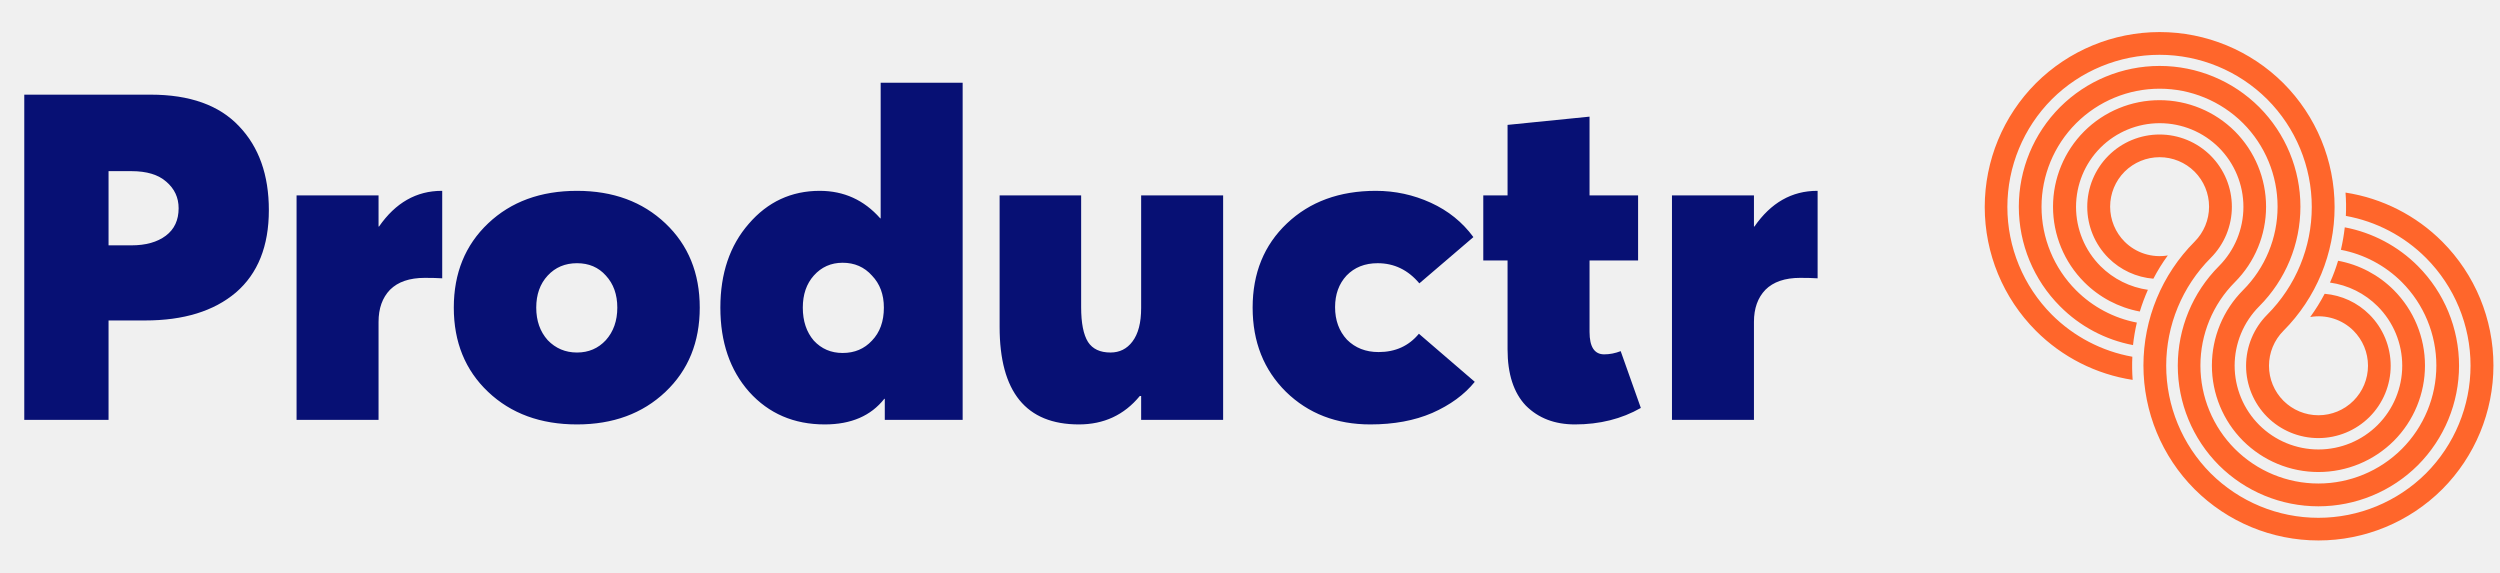
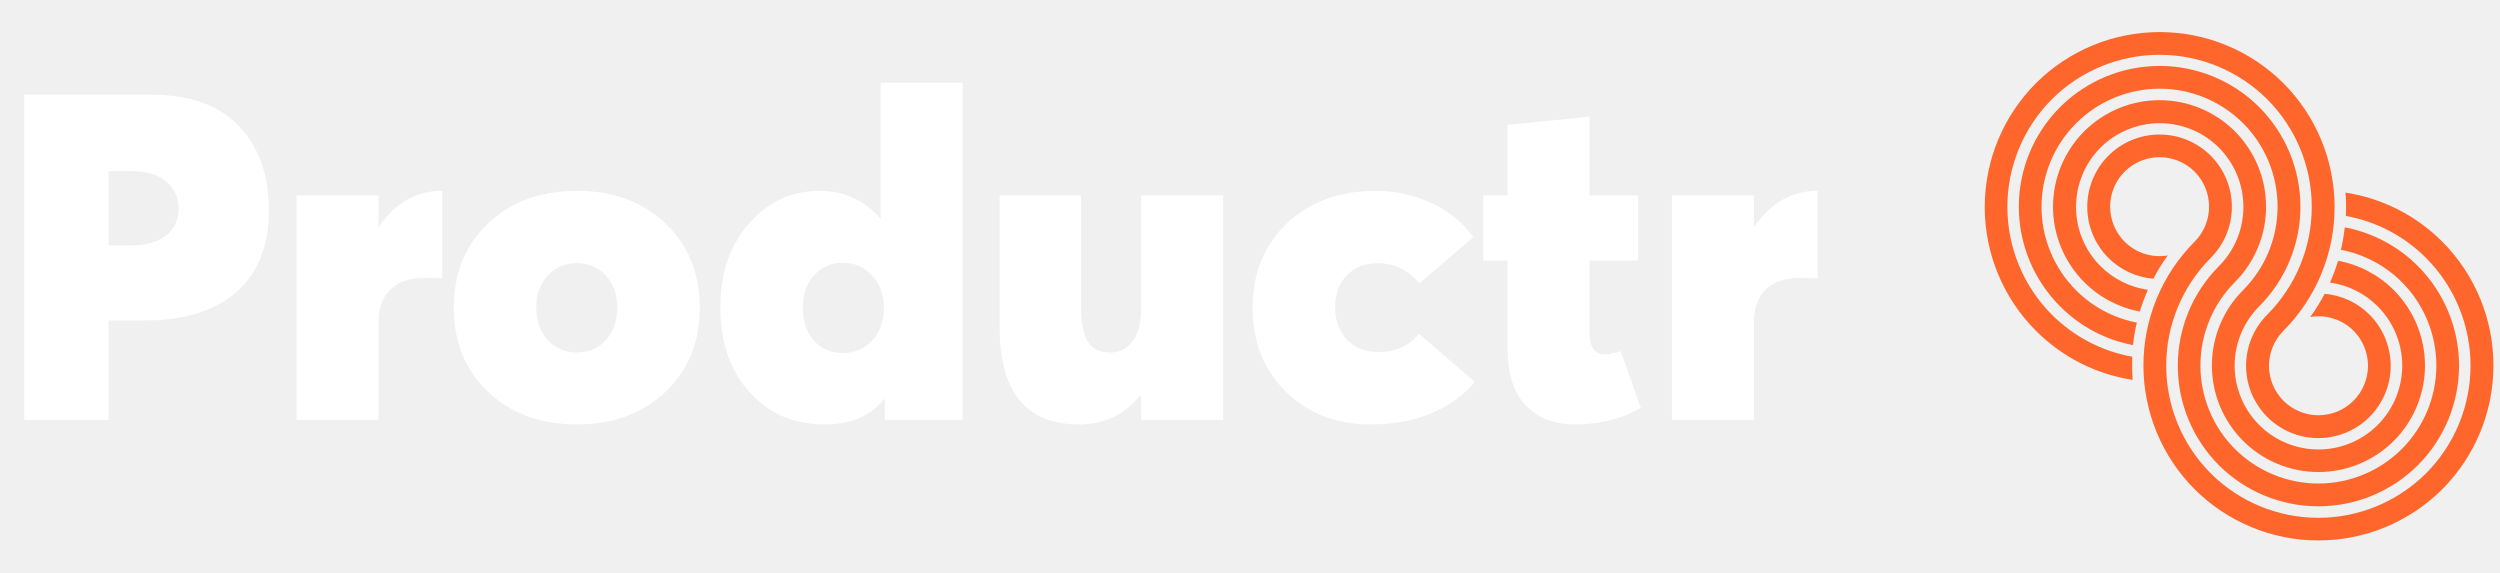
<svg xmlns="http://www.w3.org/2000/svg" width="131" height="30" viewBox="0 0 131 30" fill="none">
-   <path d="M1.272 22V4.96H7.896C9.944 4.96 11.488 5.512 12.528 6.616C13.568 7.704 14.088 9.168 14.088 11.008C14.088 12.896 13.512 14.336 12.36 15.328C11.208 16.304 9.624 16.792 7.608 16.792H5.688V22H1.272ZM5.688 12.856H6.888C7.64 12.856 8.24 12.688 8.688 12.352C9.136 12.016 9.36 11.536 9.36 10.912C9.36 10.352 9.144 9.888 8.712 9.52C8.296 9.152 7.688 8.968 6.888 8.968H5.688V12.856ZM23.148 10H23.172V14.584C22.932 14.568 22.628 14.56 22.26 14.56C21.46 14.56 20.852 14.768 20.436 15.184C20.036 15.6 19.836 16.16 19.836 16.864V22H15.54V10.24H19.836V11.872H19.86C20.724 10.624 21.82 10 23.148 10ZM30.235 22.24C28.331 22.24 26.779 21.672 25.579 20.536C24.379 19.4 23.779 17.928 23.779 16.12C23.779 14.312 24.379 12.84 25.579 11.704C26.779 10.568 28.331 10 30.235 10C32.123 10 33.667 10.568 34.867 11.704C36.067 12.84 36.667 14.312 36.667 16.12C36.667 17.928 36.067 19.4 34.867 20.536C33.667 21.672 32.123 22.24 30.235 22.24ZM28.699 17.824C29.115 18.256 29.627 18.472 30.235 18.472C30.843 18.472 31.347 18.256 31.747 17.824C32.147 17.376 32.347 16.808 32.347 16.12C32.347 15.432 32.147 14.872 31.747 14.44C31.363 14.008 30.859 13.792 30.235 13.792C29.611 13.792 29.099 14.008 28.699 14.44C28.299 14.872 28.099 15.432 28.099 16.12C28.099 16.808 28.299 17.376 28.699 17.824ZM46.147 4.336H50.443V22H46.363V20.896H46.339C45.635 21.792 44.595 22.24 43.219 22.24C41.603 22.24 40.283 21.672 39.259 20.536C38.251 19.4 37.747 17.928 37.747 16.12C37.747 14.328 38.243 12.864 39.235 11.728C40.227 10.576 41.467 10 42.955 10C44.219 10 45.275 10.48 46.123 11.44H46.147V4.336ZM44.155 18.496C44.779 18.496 45.291 18.28 45.691 17.848C46.107 17.416 46.315 16.84 46.315 16.12C46.315 15.432 46.107 14.872 45.691 14.44C45.291 13.992 44.779 13.768 44.155 13.768C43.547 13.768 43.043 13.992 42.643 14.44C42.259 14.872 42.067 15.432 42.067 16.12C42.067 16.824 42.259 17.4 42.643 17.848C43.043 18.28 43.547 18.496 44.155 18.496ZM59.796 10.24H64.092V22H59.796V20.752H59.724C58.908 21.744 57.844 22.24 56.532 22.24C53.764 22.24 52.38 20.536 52.38 17.128V10.24H56.652V16.096C56.652 16.928 56.772 17.536 57.012 17.92C57.252 18.288 57.644 18.472 58.188 18.472C58.668 18.472 59.052 18.28 59.34 17.896C59.644 17.496 59.796 16.912 59.796 16.144V10.24ZM71.806 22.24C70.03 22.24 68.558 21.672 67.39 20.536C66.222 19.384 65.638 17.912 65.638 16.12C65.638 14.312 66.238 12.84 67.438 11.704C68.638 10.568 70.19 10 72.094 10C73.102 10 74.062 10.208 74.974 10.624C75.886 11.04 76.63 11.64 77.206 12.424L74.374 14.848C73.782 14.144 73.054 13.792 72.19 13.792C71.518 13.792 70.974 14.008 70.558 14.44C70.158 14.872 69.958 15.424 69.958 16.096C69.958 16.784 70.166 17.352 70.582 17.8C71.014 18.232 71.566 18.448 72.238 18.448C73.118 18.448 73.822 18.128 74.35 17.488L77.278 20.008C76.734 20.68 75.99 21.224 75.046 21.64C74.118 22.04 73.038 22.24 71.806 22.24ZM82.524 22.24C81.468 22.24 80.612 21.912 79.956 21.256C79.316 20.584 78.996 19.6 78.996 18.304V13.648H77.724V10.24H78.996V6.544L83.292 6.112V10.24H85.836V13.648H83.292V17.392C83.292 18.176 83.548 18.568 84.06 18.568C84.348 18.568 84.636 18.512 84.924 18.4L85.98 21.376C84.972 21.952 83.82 22.24 82.524 22.24ZM95.219 10H95.243V14.584C95.003 14.568 94.699 14.56 94.331 14.56C93.531 14.56 92.923 14.768 92.507 15.184C92.107 15.6 91.907 16.16 91.907 16.864V22H87.611V10.24H91.907V11.872H91.931C92.795 10.624 93.891 10 95.219 10Z" fill="#071074" />
+   <path d="M1.272 22V4.96H7.896C9.944 4.96 11.488 5.512 12.528 6.616C13.568 7.704 14.088 9.168 14.088 11.008C14.088 12.896 13.512 14.336 12.36 15.328C11.208 16.304 9.624 16.792 7.608 16.792H5.688V22H1.272ZM5.688 12.856H6.888C7.64 12.856 8.24 12.688 8.688 12.352C9.136 12.016 9.36 11.536 9.36 10.912C9.36 10.352 9.144 9.888 8.712 9.52C8.296 9.152 7.688 8.968 6.888 8.968H5.688V12.856ZM23.148 10H23.172V14.584C22.932 14.568 22.628 14.56 22.26 14.56C21.46 14.56 20.852 14.768 20.436 15.184C20.036 15.6 19.836 16.16 19.836 16.864V22H15.54V10.24H19.836V11.872H19.86C20.724 10.624 21.82 10 23.148 10ZM30.235 22.24C28.331 22.24 26.779 21.672 25.579 20.536C24.379 19.4 23.779 17.928 23.779 16.12C23.779 14.312 24.379 12.84 25.579 11.704C26.779 10.568 28.331 10 30.235 10C32.123 10 33.667 10.568 34.867 11.704C36.067 12.84 36.667 14.312 36.667 16.12C36.667 17.928 36.067 19.4 34.867 20.536C33.667 21.672 32.123 22.24 30.235 22.24ZM28.699 17.824C29.115 18.256 29.627 18.472 30.235 18.472C30.843 18.472 31.347 18.256 31.747 17.824C32.147 17.376 32.347 16.808 32.347 16.12C32.347 15.432 32.147 14.872 31.747 14.44C31.363 14.008 30.859 13.792 30.235 13.792C29.611 13.792 29.099 14.008 28.699 14.44C28.299 14.872 28.099 15.432 28.099 16.12C28.099 16.808 28.299 17.376 28.699 17.824ZM46.147 4.336H50.443V22H46.363V20.896H46.339C45.635 21.792 44.595 22.24 43.219 22.24C41.603 22.24 40.283 21.672 39.259 20.536C38.251 19.4 37.747 17.928 37.747 16.12C37.747 14.328 38.243 12.864 39.235 11.728C40.227 10.576 41.467 10 42.955 10C44.219 10 45.275 10.48 46.123 11.44H46.147V4.336ZM44.155 18.496C44.779 18.496 45.291 18.28 45.691 17.848C46.107 17.416 46.315 16.84 46.315 16.12C46.315 15.432 46.107 14.872 45.691 14.44C45.291 13.992 44.779 13.768 44.155 13.768C43.547 13.768 43.043 13.992 42.643 14.44C42.259 14.872 42.067 15.432 42.067 16.12C42.067 16.824 42.259 17.4 42.643 17.848C43.043 18.28 43.547 18.496 44.155 18.496ZM59.796 10.24H64.092V22H59.796V20.752H59.724C58.908 21.744 57.844 22.24 56.532 22.24C53.764 22.24 52.38 20.536 52.38 17.128V10.24H56.652V16.096C56.652 16.928 56.772 17.536 57.012 17.92C57.252 18.288 57.644 18.472 58.188 18.472C58.668 18.472 59.052 18.28 59.34 17.896C59.644 17.496 59.796 16.912 59.796 16.144V10.24ZM71.806 22.24C70.03 22.24 68.558 21.672 67.39 20.536C66.222 19.384 65.638 17.912 65.638 16.12C65.638 14.312 66.238 12.84 67.438 11.704C68.638 10.568 70.19 10 72.094 10C73.102 10 74.062 10.208 74.974 10.624C75.886 11.04 76.63 11.64 77.206 12.424L74.374 14.848C73.782 14.144 73.054 13.792 72.19 13.792C71.518 13.792 70.974 14.008 70.558 14.44C70.158 14.872 69.958 15.424 69.958 16.096C69.958 16.784 70.166 17.352 70.582 17.8C71.014 18.232 71.566 18.448 72.238 18.448C73.118 18.448 73.822 18.128 74.35 17.488L77.278 20.008C76.734 20.68 75.99 21.224 75.046 21.64C74.118 22.04 73.038 22.24 71.806 22.24ZM82.524 22.24C81.468 22.24 80.612 21.912 79.956 21.256C79.316 20.584 78.996 19.6 78.996 18.304V13.648H77.724V10.24H78.996V6.544L83.292 6.112V10.24H85.836V13.648H83.292V17.392C83.292 18.176 83.548 18.568 84.06 18.568C84.348 18.568 84.636 18.512 84.924 18.4L85.98 21.376C84.972 21.952 83.82 22.24 82.524 22.24ZM95.219 10H95.243V14.584C95.003 14.568 94.699 14.56 94.331 14.56C93.531 14.56 92.923 14.768 92.507 15.184C92.107 15.6 91.907 16.16 91.907 16.864V22H87.611V10.24H91.907V11.872H91.931C92.795 10.624 93.891 10 95.219 10Z" fill="white" />
  <path d="M122.919 11.313C124.513 11.601 125.981 12.37 127.125 13.517C128.618 15.015 129.456 17.044 129.456 19.159C129.456 21.274 128.618 23.303 127.125 24.802C125.626 26.294 123.598 27.133 121.482 27.133C119.367 27.133 117.338 26.294 115.84 24.802C114.347 23.303 113.509 21.274 113.509 19.159C113.509 17.044 114.347 15.015 115.84 13.517C116.192 13.165 116.471 12.747 116.662 12.287C116.852 11.827 116.95 11.335 116.95 10.837C116.95 10.339 116.852 9.846 116.662 9.387C116.471 8.927 116.192 8.509 115.84 8.157C115.129 7.447 114.166 7.048 113.161 7.048C112.156 7.048 111.193 7.447 110.482 8.157C110.13 8.509 109.851 8.927 109.66 9.387C109.47 9.846 109.372 10.339 109.372 10.837C109.372 11.335 109.47 11.827 109.66 12.287C109.851 12.747 110.13 13.165 110.482 13.517C111.113 14.147 111.948 14.532 112.837 14.604C113.057 14.179 113.311 13.771 113.594 13.385C113.186 13.454 112.768 13.424 112.374 13.299C111.98 13.173 111.622 12.956 111.33 12.664C110.844 12.177 110.571 11.517 110.571 10.829C110.571 10.141 110.844 9.481 111.33 8.994C111.817 8.509 112.476 8.237 113.163 8.237C113.85 8.237 114.509 8.509 114.996 8.994C115.482 9.481 115.755 10.141 115.755 10.829C115.755 11.517 115.482 12.177 114.996 12.664C113.279 14.386 112.316 16.718 112.316 19.149C112.316 21.581 113.279 23.913 114.996 25.635C116.718 27.354 119.052 28.32 121.486 28.32C123.919 28.32 126.254 27.354 127.976 25.635C129.692 23.913 130.656 21.581 130.656 19.149C130.656 16.718 129.692 14.386 127.976 12.664C126.603 11.288 124.826 10.386 122.905 10.091C122.937 10.495 122.942 10.901 122.923 11.306L122.919 11.313ZM108.792 6.457C109.953 5.299 111.525 4.648 113.165 4.648C114.804 4.648 116.376 5.299 117.537 6.457C118.695 7.617 119.345 9.19 119.345 10.83C119.345 12.47 118.695 14.042 117.537 15.203C116.491 16.251 115.903 17.671 115.903 19.152C115.903 20.633 116.491 22.053 117.537 23.101C118.586 24.147 120.006 24.734 121.487 24.734C122.968 24.734 124.388 24.147 125.437 23.101C126.482 22.053 127.069 20.633 127.069 19.152C127.069 17.672 126.482 16.252 125.437 15.203C124.642 14.406 123.623 13.869 122.516 13.664C122.4 14.054 122.258 14.436 122.091 14.807C123.037 14.938 123.914 15.375 124.589 16.05C125.414 16.875 125.877 17.994 125.877 19.16C125.877 20.326 125.414 21.445 124.589 22.27C123.766 23.091 122.65 23.552 121.487 23.552C120.324 23.552 119.208 23.091 118.384 22.27C117.976 21.862 117.651 21.377 117.43 20.843C117.209 20.31 117.095 19.738 117.095 19.16C117.095 18.582 117.209 18.011 117.43 17.477C117.651 16.943 117.976 16.459 118.384 16.05C119.766 14.665 120.542 12.789 120.542 10.832C120.542 8.876 119.766 7 118.384 5.614C116.999 4.232 115.122 3.455 113.165 3.455C111.208 3.455 109.331 4.232 107.946 5.614C106.563 6.999 105.786 8.876 105.786 10.832C105.786 12.789 106.563 14.666 107.946 16.05C108.986 17.099 110.32 17.808 111.77 18.083C111.813 17.686 111.88 17.292 111.971 16.903C110.764 16.671 109.654 16.081 108.785 15.21C107.627 14.049 106.976 12.477 106.976 10.837C106.976 9.197 107.627 7.624 108.785 6.464L108.792 6.457ZM111.726 18.691C110.131 18.403 108.662 17.634 107.516 16.488C106.024 14.989 105.186 12.96 105.186 10.845C105.186 8.73 106.024 6.701 107.516 5.202C109.015 3.71 111.044 2.872 113.159 2.872C115.274 2.872 117.303 3.71 118.802 5.202C120.297 6.699 121.137 8.729 121.137 10.845C121.137 12.961 120.297 14.99 118.802 16.488C118.093 17.199 117.694 18.163 117.694 19.167C117.694 20.172 118.093 21.135 118.802 21.847C119.513 22.557 120.477 22.956 121.482 22.956C122.488 22.956 123.452 22.557 124.163 21.847C124.873 21.136 125.272 20.172 125.272 19.167C125.272 18.162 124.873 17.199 124.163 16.488C123.534 15.856 122.7 15.469 121.812 15.395C121.589 15.818 121.336 16.225 121.055 16.612C121.462 16.541 121.881 16.569 122.275 16.694C122.669 16.818 123.028 17.035 123.321 17.326C123.562 17.567 123.754 17.854 123.885 18.169C124.015 18.484 124.083 18.822 124.083 19.164C124.083 19.505 124.015 19.843 123.885 20.158C123.754 20.474 123.562 20.76 123.321 21.001C122.834 21.487 122.174 21.759 121.487 21.759C120.799 21.759 120.14 21.487 119.653 21.001C119.167 20.514 118.895 19.855 118.895 19.167C118.895 18.48 119.167 17.82 119.653 17.333C121.369 15.611 122.333 13.279 122.333 10.848C122.333 8.416 121.369 6.084 119.653 4.362C117.931 2.645 115.599 1.68 113.167 1.68C110.736 1.68 108.403 2.645 106.681 4.362C104.964 6.083 104 8.416 104 10.848C104 13.279 104.964 15.612 106.681 17.333C108.054 18.709 109.83 19.61 111.751 19.906C111.721 19.501 111.715 19.095 111.735 18.689L111.726 18.691ZM112.565 15.189C111.619 15.056 110.741 14.62 110.065 13.945C109.244 13.12 108.784 12.005 108.784 10.841C108.784 9.678 109.244 8.562 110.065 7.738C110.889 6.916 112.005 6.455 113.169 6.455C114.333 6.455 115.449 6.916 116.273 7.738C117.094 8.562 117.555 9.678 117.555 10.841C117.555 12.005 117.094 13.12 116.273 13.945C114.892 15.33 114.116 17.206 114.116 19.163C114.116 21.119 114.892 22.996 116.273 24.381C117.658 25.759 119.532 26.532 121.486 26.531C123.439 26.53 125.313 25.756 126.697 24.377C128.079 22.992 128.854 21.116 128.854 19.159C128.854 17.203 128.079 15.326 126.697 13.941C125.653 12.895 124.318 12.188 122.866 11.912C122.821 12.308 122.754 12.702 122.663 13.09C123.873 13.322 124.985 13.911 125.856 14.782C127.014 15.942 127.665 17.515 127.665 19.154C127.665 20.793 127.014 22.366 125.856 23.526C124.696 24.685 123.123 25.336 121.483 25.336C119.843 25.336 118.271 24.685 117.11 23.526C115.952 22.366 115.302 20.793 115.302 19.154C115.302 17.515 115.952 15.942 117.11 14.782C118.155 13.733 118.742 12.313 118.742 10.832C118.742 9.352 118.155 7.932 117.11 6.883C116.062 5.837 114.641 5.249 113.16 5.249C111.679 5.249 110.258 5.837 109.21 6.883C108.165 7.932 107.578 9.352 107.578 10.832C107.578 12.313 108.165 13.733 109.21 14.782C110.003 15.579 111.02 16.117 112.126 16.324C112.244 15.935 112.386 15.553 112.552 15.181" fill="#FF662B" />
</svg>
